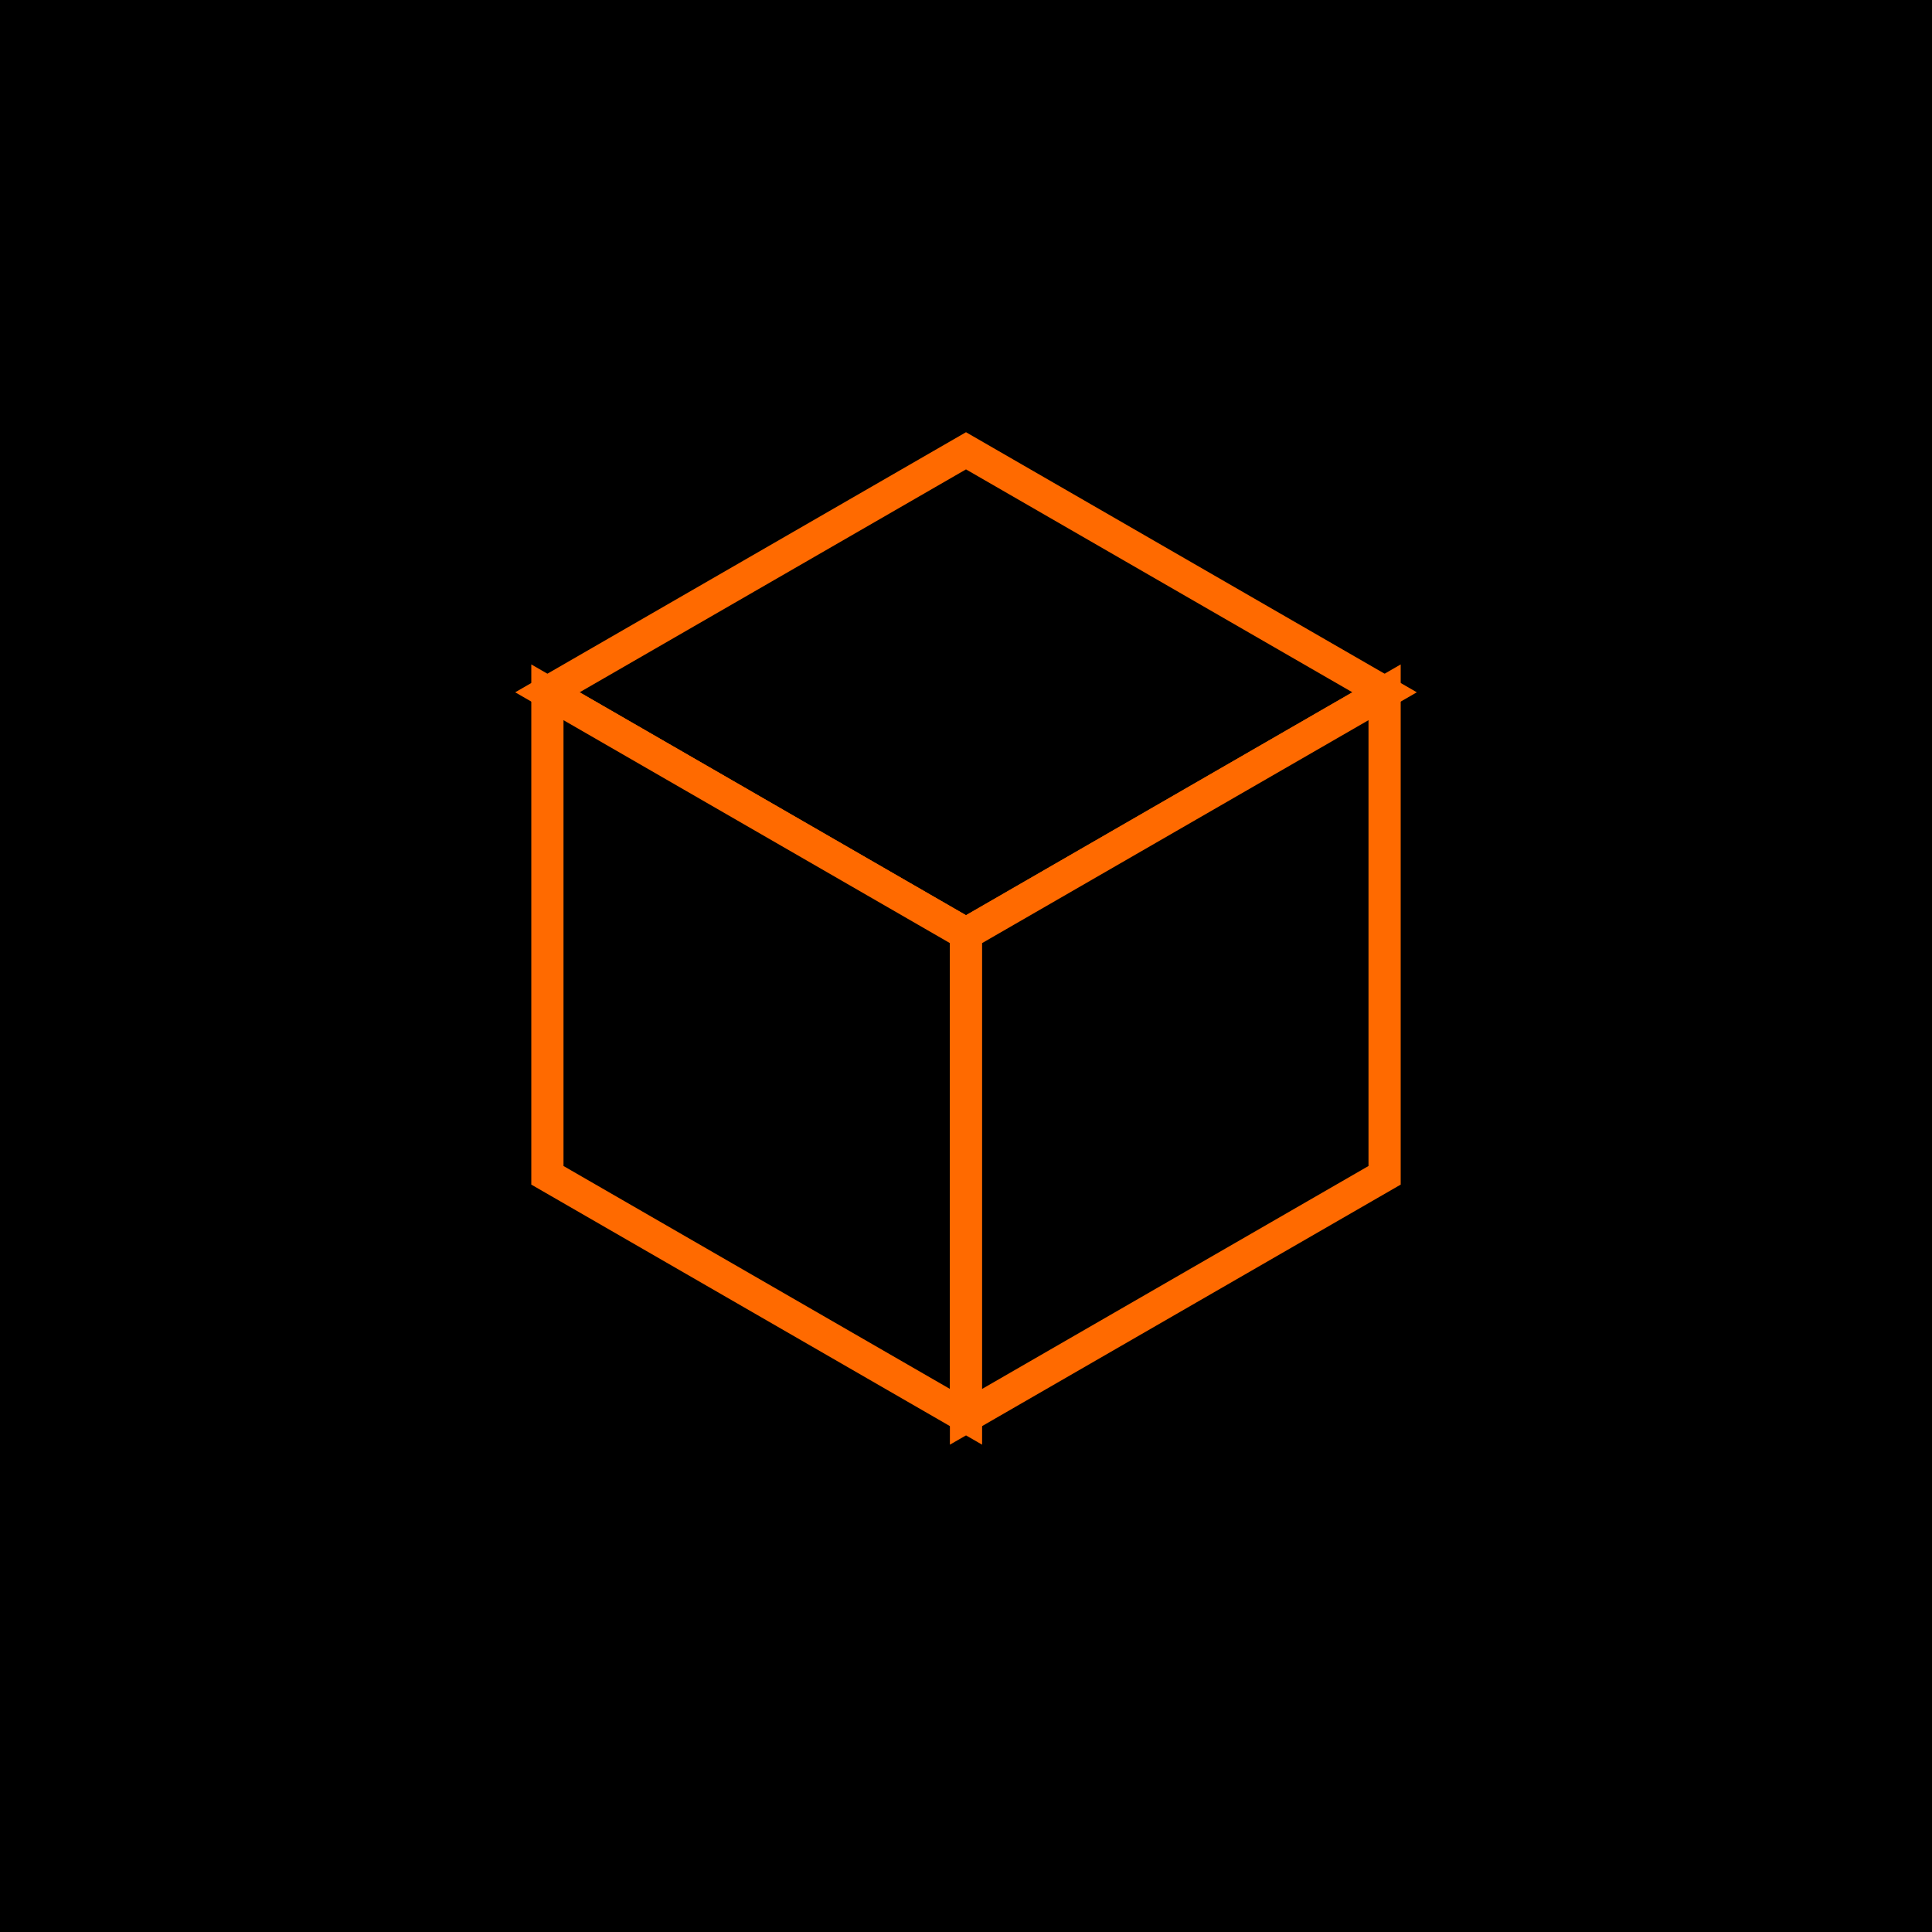
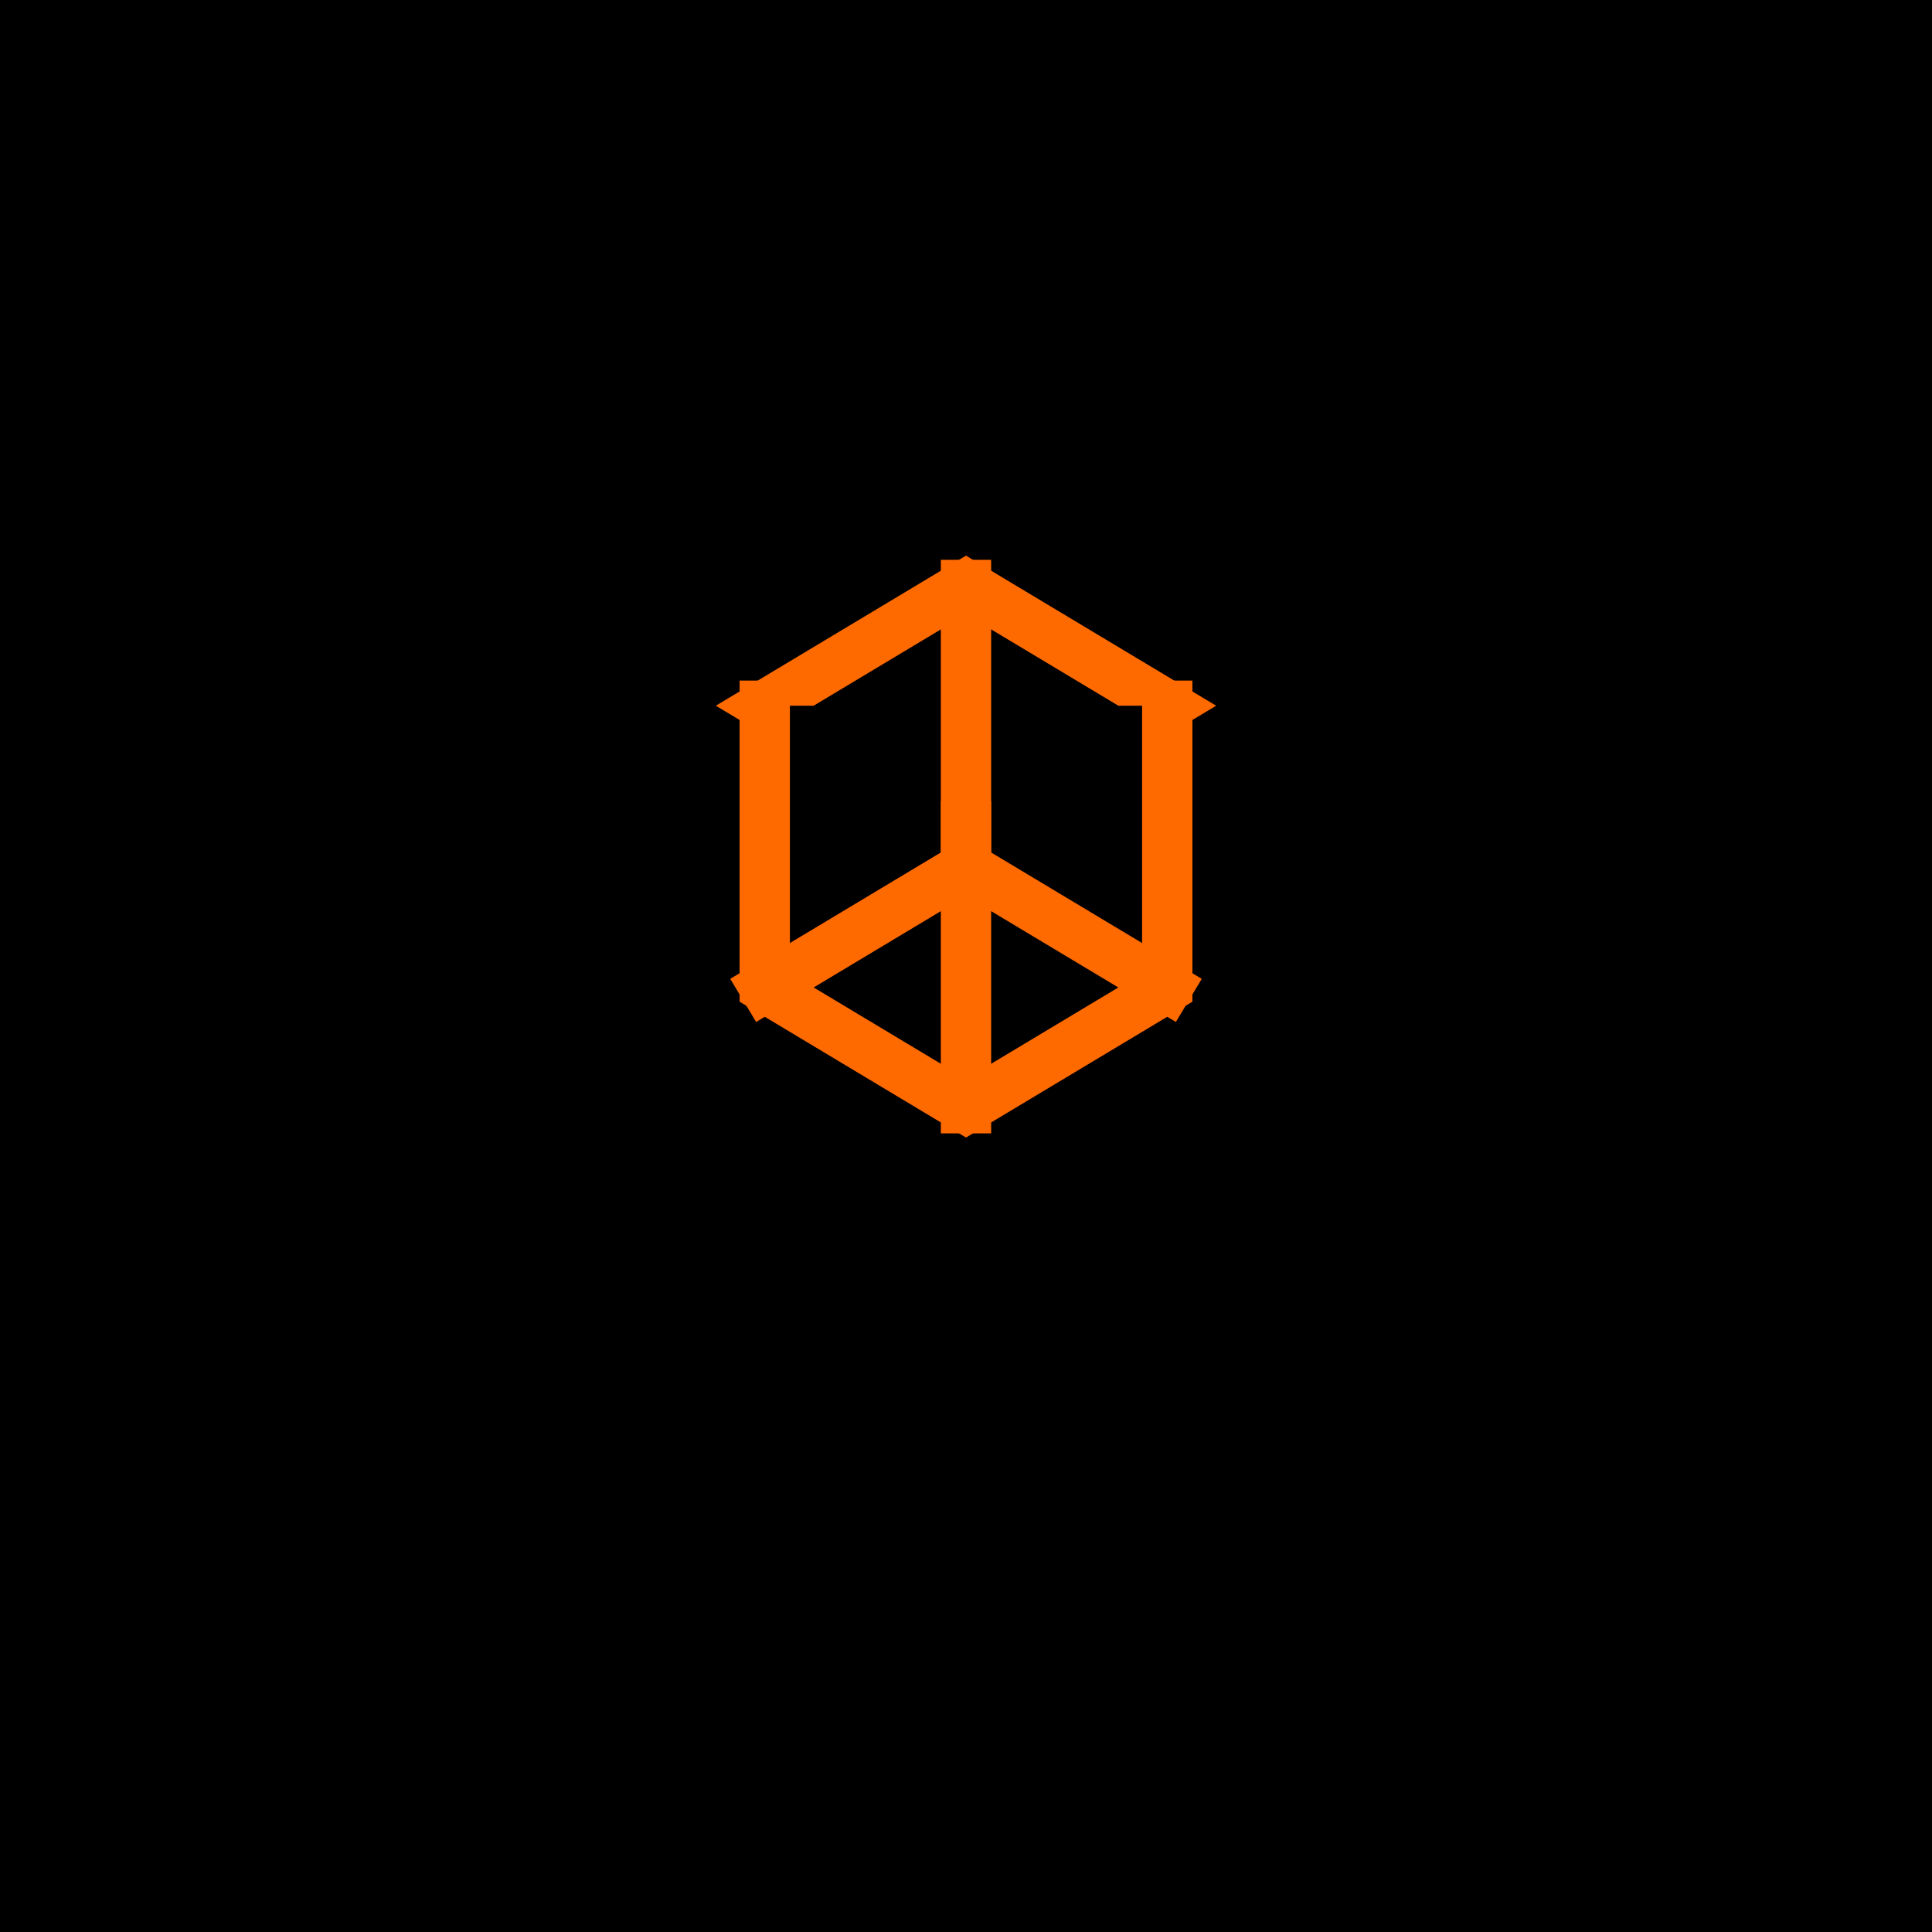
<svg xmlns="http://www.w3.org/2000/svg" viewBox="0 0 180 180">
  <rect width="180" height="180" fill="#000000" />
-   <g transform="translate(45 36)" stroke="#FF6A00" stroke-width="3" stroke-linecap="square" stroke-linejoin="miter" stroke-miterlimit="4">
-     <path d="M45 6 L84 28.5 L45 51 L6 28.5 Z" fill="#000000" />
-     <path d="M6 28.5 L45 51 L45 96 L6 73.5 Z" fill="#000000" />
-     <path d="M84 28.5 L45 51 L45 96 L84 73.5 Z" fill="#000000" />
-   </g>
+   <svg x="45" y="32" width="90" height="97.5" viewBox="0 0 24 26" fill="none">
+     <g stroke="#FF6A00" stroke-width="1.25" stroke-linecap="square" stroke-linejoin="miter" stroke-miterlimit="4">
+       <path d="M7 9 L12 6 L17 9 L12 12 Z" fill="#000000" />
+       <path d="M7 9 L7 16 L12 19 L17 16 L17 9" fill="#000000" />
+       <path d="M12 12 L12 19" />
+       <path d="M12 6 L12 13 L7 16" />
+       <path d="M12 13 L17 16" />
+     </g>
+   </svg>
</svg>
